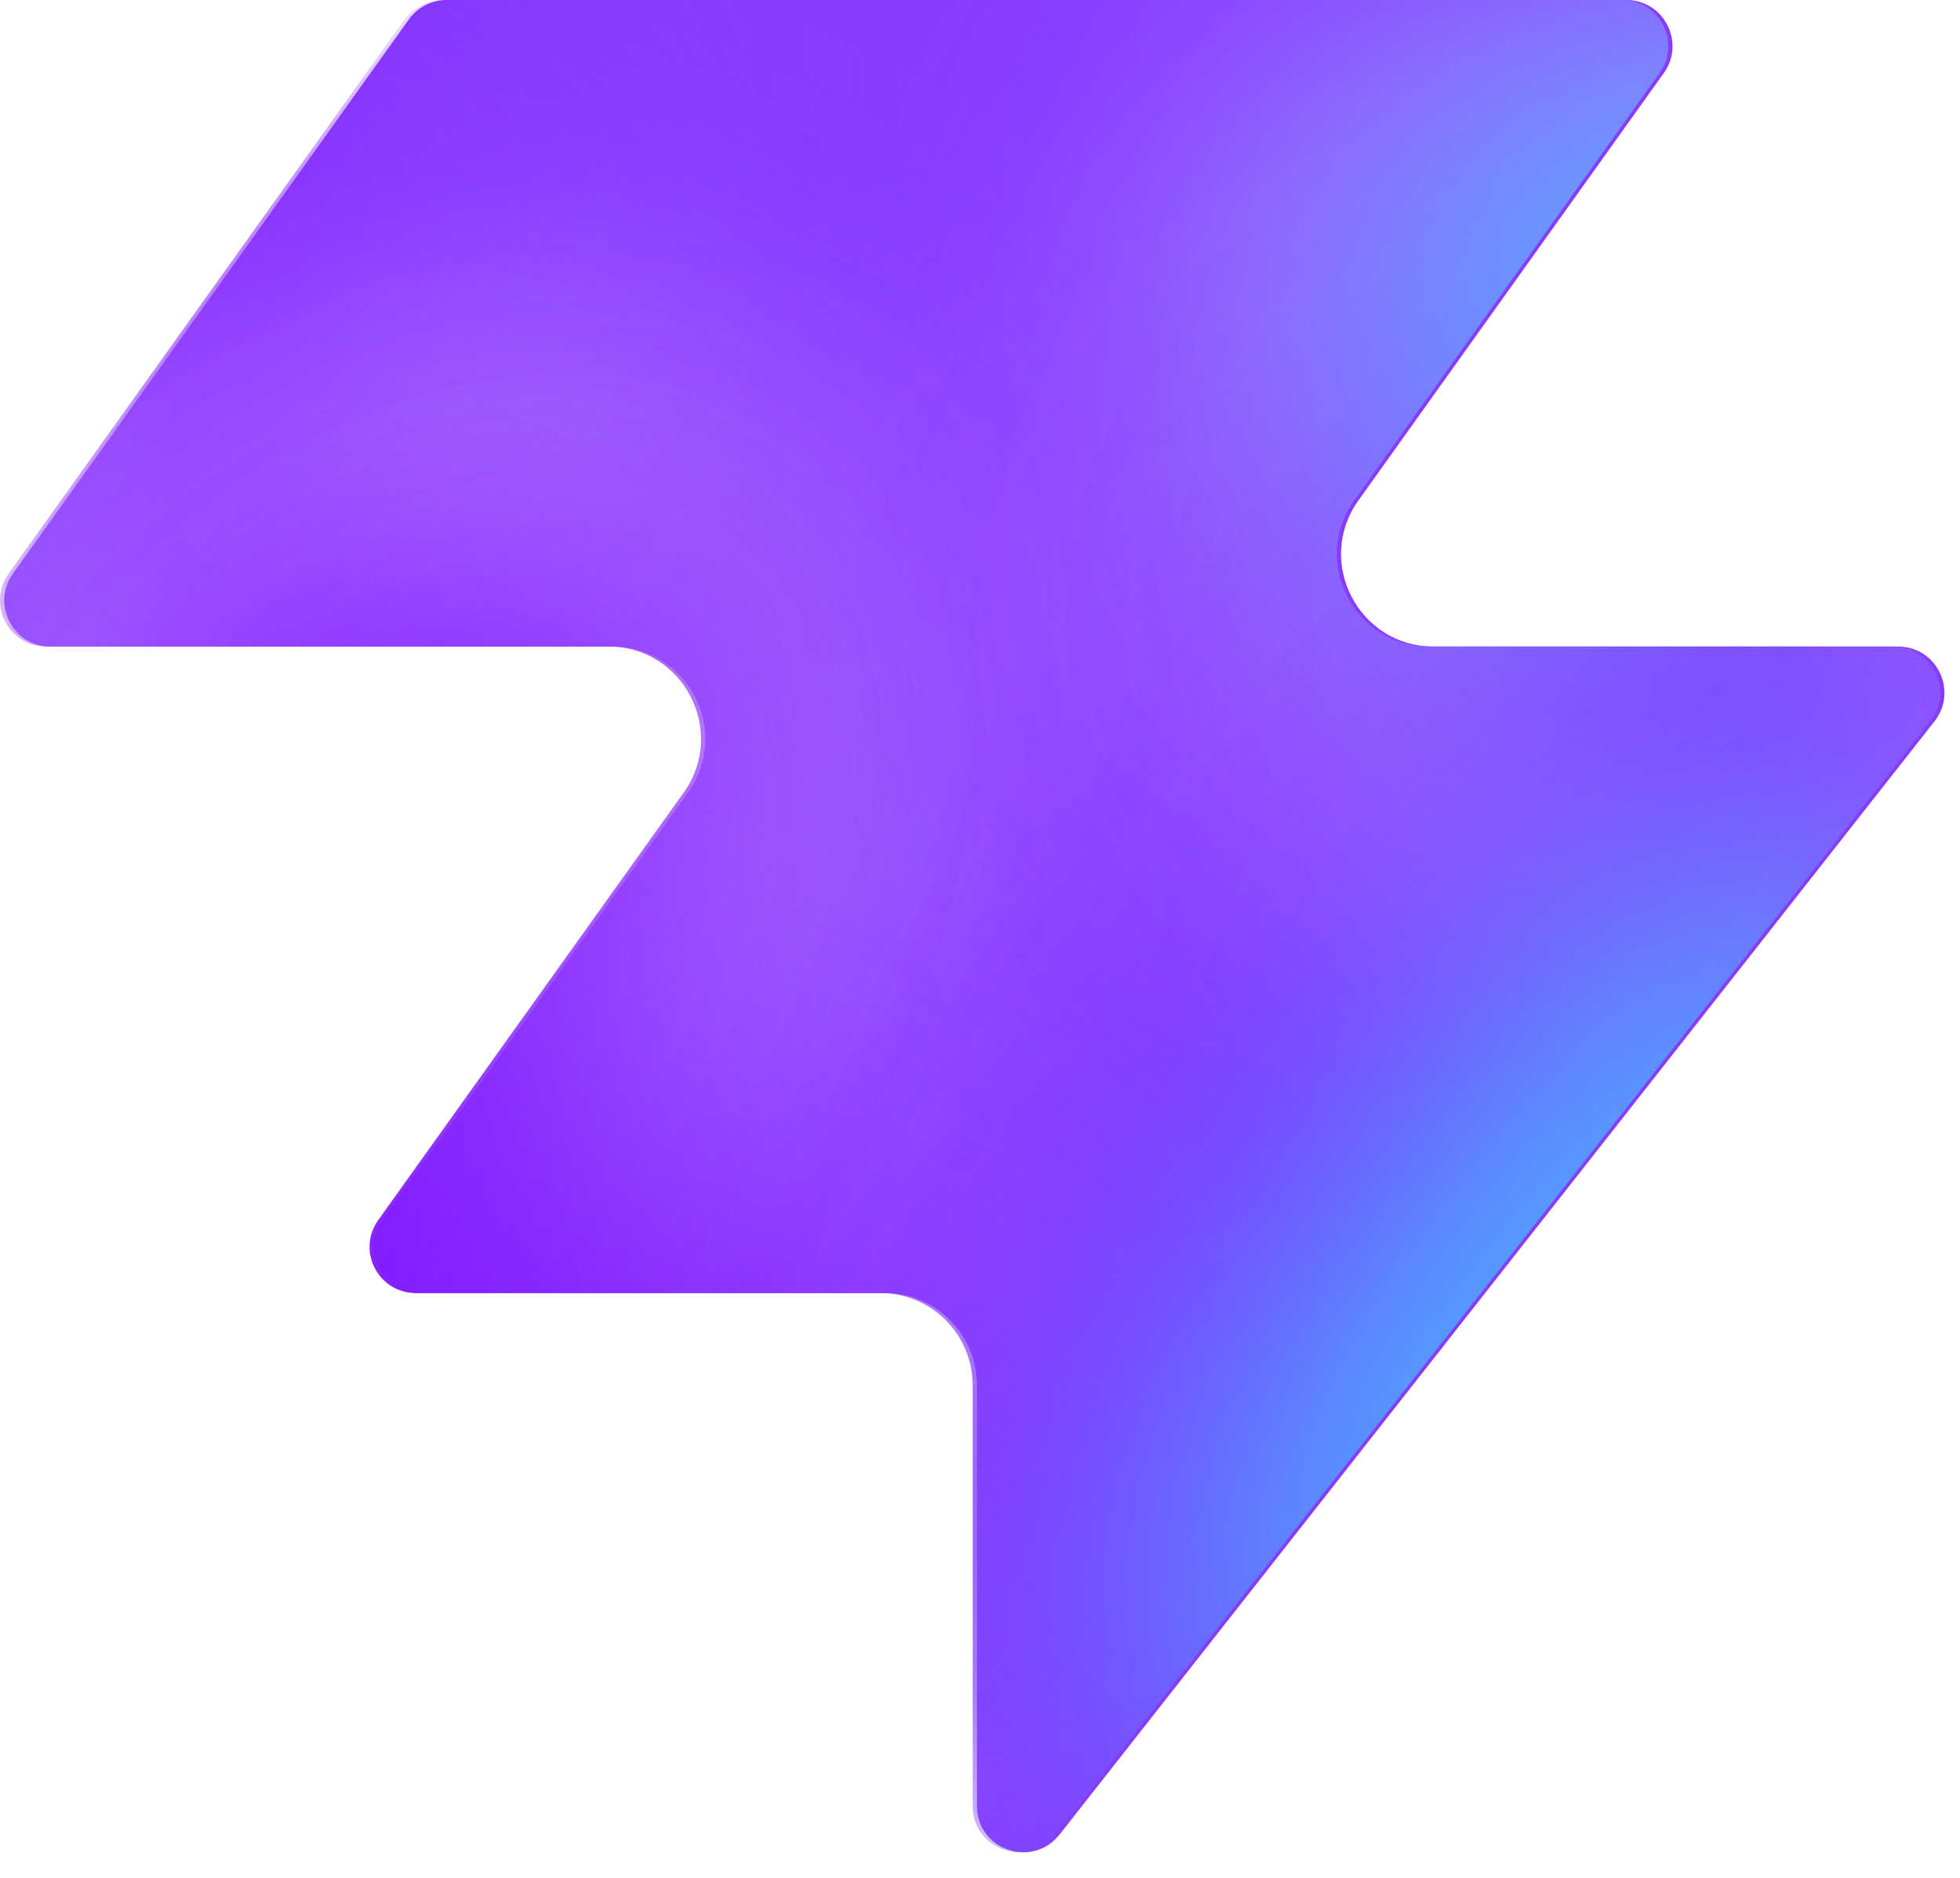
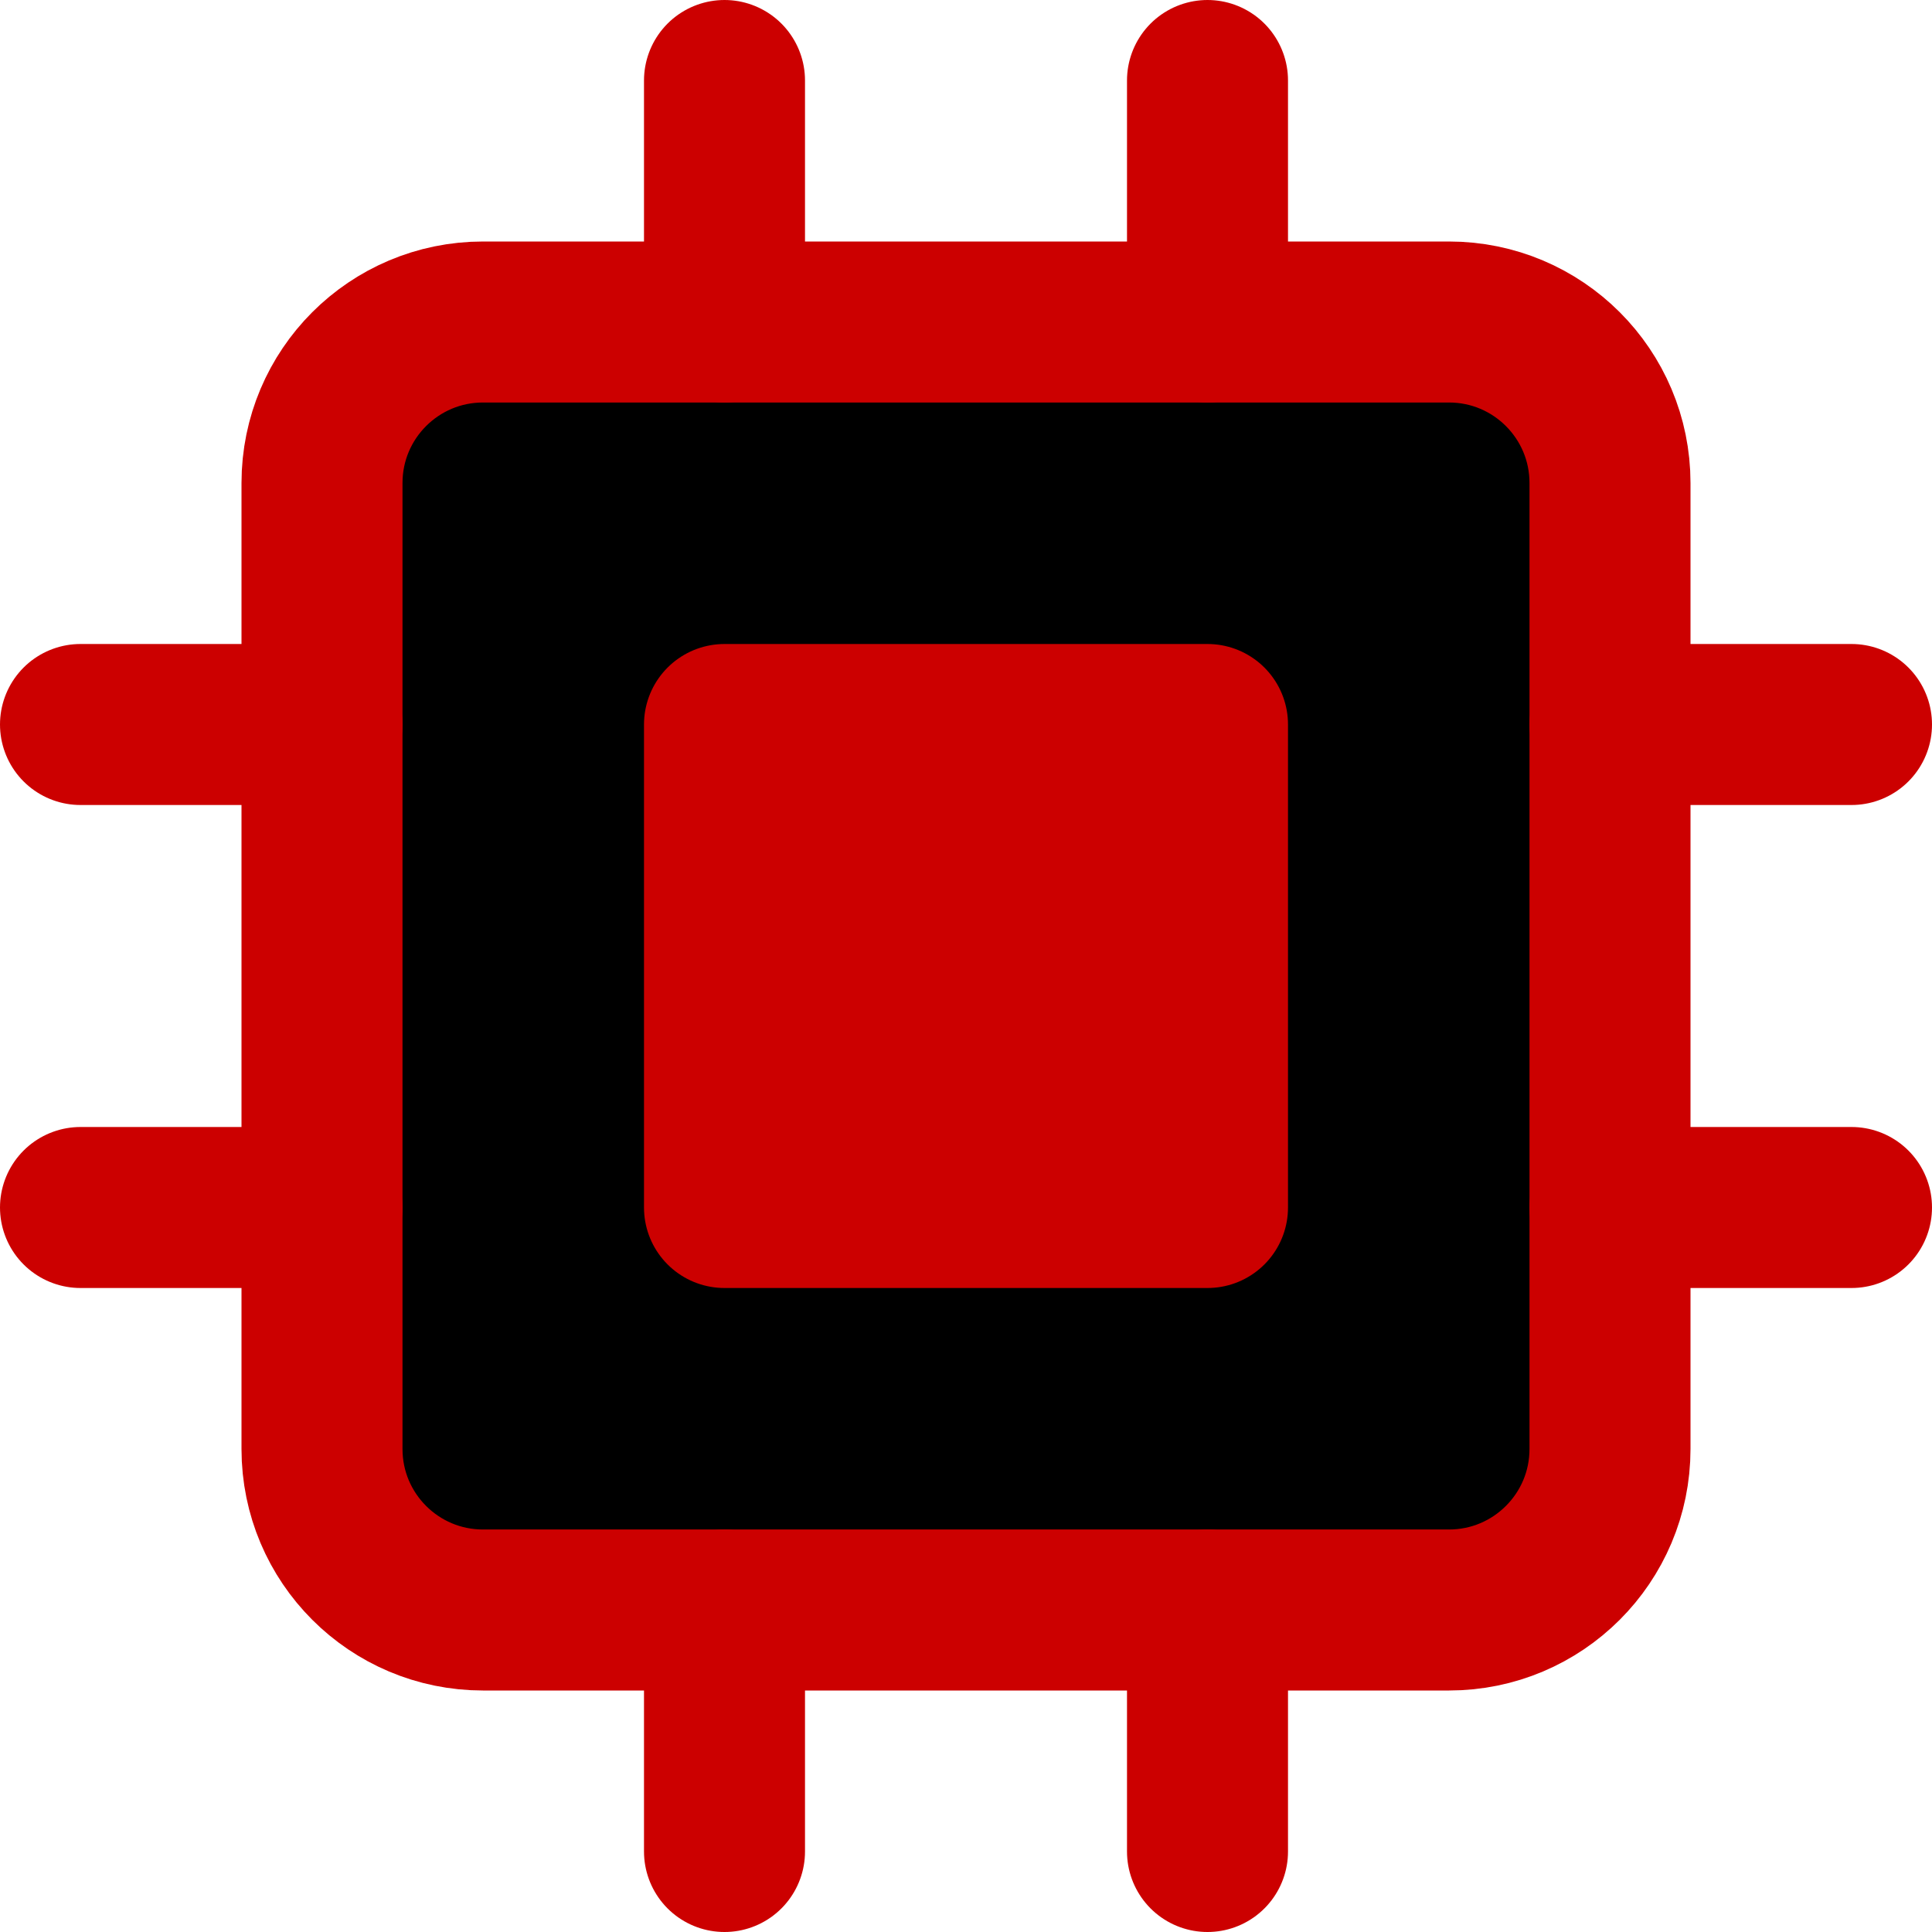
- <svg xmlns="http://www.w3.org/2000/svg" width="48" height="46" fill="none" viewBox="0 0 48 46">
-   <path fill="#863bff" d="M25.946 44.938c-.664.845-2.021.375-2.021-.698V33.937a2.26 2.26 0 0 0-2.262-2.262H10.287c-.92 0-1.456-1.04-.92-1.788l7.48-10.471c1.07-1.497 0-3.578-1.842-3.578H1.237c-.92 0-1.456-1.04-.92-1.788L10.013.474c.214-.297.556-.474.92-.474h28.894c.92 0 1.456 1.04.92 1.788l-7.48 10.471c-1.07 1.498 0 3.579 1.842 3.579h11.377c.943 0 1.473 1.088.89 1.83L25.947 44.94z" style="fill:#863bff;fill:color(display-p3 .525 .23 1);fill-opacity:1" />
-   <mask id="a" width="48" height="46" x="0" y="0" maskUnits="userSpaceOnUse" style="mask-type:alpha">
-     <path fill="#000" d="M25.842 44.938c-.664.844-2.021.375-2.021-.698V33.937a2.26 2.26 0 0 0-2.262-2.262H10.183c-.92 0-1.456-1.04-.92-1.788l7.48-10.471c1.07-1.498 0-3.579-1.842-3.579H1.133c-.92 0-1.456-1.04-.92-1.787L9.91.473c.214-.297.556-.474.92-.474h28.894c.92 0 1.456 1.04.92 1.788l-7.48 10.471c-1.07 1.498 0 3.578 1.842 3.578h11.377c.943 0 1.473 1.088.89 1.832L25.843 44.94z" style="fill:#000;fill-opacity:1" />
-   </mask>
-   <g mask="url(#a)">
-     <g filter="url(#b)">
-       <ellipse cx="5.508" cy="14.704" fill="#ede6ff" rx="5.508" ry="14.704" style="fill:#ede6ff;fill:color(display-p3 .927 .903 1);fill-opacity:1" transform="matrix(.00324 1 1 -.00324 -4.47 31.516)" />
-     </g>
-     <g filter="url(#c)">
-       <ellipse cx="10.399" cy="29.851" fill="#ede6ff" rx="10.399" ry="29.851" style="fill:#ede6ff;fill:color(display-p3 .927 .903 1);fill-opacity:1" transform="matrix(.00324 1 1 -.00324 -39.328 7.883)" />
-     </g>
-     <g filter="url(#d)">
-       <ellipse cx="5.508" cy="30.487" fill="#7e14ff" rx="5.508" ry="30.487" style="fill:#7e14ff;fill:color(display-p3 .492 .077 1);fill-opacity:1" transform="rotate(89.814 -25.913 -14.639)scale(1 -1)" />
-     </g>
-     <g filter="url(#e)">
-       <ellipse cx="5.508" cy="30.599" fill="#7e14ff" rx="5.508" ry="30.599" style="fill:#7e14ff;fill:color(display-p3 .492 .077 1);fill-opacity:1" transform="rotate(89.814 -32.644 -3.334)scale(1 -1)" />
-     </g>
-     <g filter="url(#f)">
-       <ellipse cx="5.508" cy="30.599" fill="#7e14ff" rx="5.508" ry="30.599" style="fill:#7e14ff;fill:color(display-p3 .492 .077 1);fill-opacity:1" transform="matrix(.00324 1 1 -.00324 -34.34 30.47)" />
-     </g>
-     <g filter="url(#g)">
-       <ellipse cx="14.072" cy="22.078" fill="#ede6ff" rx="14.072" ry="22.078" style="fill:#ede6ff;fill:color(display-p3 .927 .903 1);fill-opacity:1" transform="rotate(93.35 24.506 48.493)scale(-1 1)" />
-     </g>
-     <g filter="url(#h)">
-       <ellipse cx="3.47" cy="21.501" fill="#7e14ff" rx="3.47" ry="21.501" style="fill:#7e14ff;fill:color(display-p3 .492 .077 1);fill-opacity:1" transform="rotate(89.009 28.708 47.59)scale(-1 1)" />
-     </g>
-     <g filter="url(#i)">
-       <ellipse cx="3.47" cy="21.501" fill="#7e14ff" rx="3.47" ry="21.501" style="fill:#7e14ff;fill:color(display-p3 .492 .077 1);fill-opacity:1" transform="rotate(89.009 28.708 47.59)scale(-1 1)" />
-     </g>
-     <g filter="url(#j)">
-       <ellipse cx=".387" cy="8.972" fill="#7e14ff" rx="4.407" ry="29.108" style="fill:#7e14ff;fill:color(display-p3 .492 .077 1);fill-opacity:1" transform="rotate(39.51 .387 8.972)" />
-     </g>
-     <g filter="url(#k)">
-       <ellipse cx="47.523" cy="-6.092" fill="#7e14ff" rx="4.407" ry="29.108" style="fill:#7e14ff;fill:color(display-p3 .492 .077 1);fill-opacity:1" transform="rotate(37.892 47.523 -6.092)" />
-     </g>
-     <g filter="url(#l)">
-       <ellipse cx="41.412" cy="6.333" fill="#47bfff" rx="5.971" ry="9.665" style="fill:#47bfff;fill:color(display-p3 .28 .748 1);fill-opacity:1" transform="rotate(37.892 41.412 6.333)" />
-     </g>
-     <g filter="url(#m)">
-       <ellipse cx="-1.879" cy="38.332" fill="#7e14ff" rx="4.407" ry="29.108" style="fill:#7e14ff;fill:color(display-p3 .492 .077 1);fill-opacity:1" transform="rotate(37.892 -1.88 38.332)" />
-     </g>
-     <g filter="url(#n)">
-       <ellipse cx="-1.879" cy="38.332" fill="#7e14ff" rx="4.407" ry="29.108" style="fill:#7e14ff;fill:color(display-p3 .492 .077 1);fill-opacity:1" transform="rotate(37.892 -1.88 38.332)" />
-     </g>
-     <g filter="url(#o)">
-       <ellipse cx="35.651" cy="29.907" fill="#7e14ff" rx="4.407" ry="29.108" style="fill:#7e14ff;fill:color(display-p3 .492 .077 1);fill-opacity:1" transform="rotate(37.892 35.651 29.907)" />
-     </g>
-     <g filter="url(#p)">
-       <ellipse cx="38.418" cy="32.4" fill="#47bfff" rx="5.971" ry="15.297" style="fill:#47bfff;fill:color(display-p3 .28 .748 1);fill-opacity:1" transform="rotate(37.892 38.418 32.4)" />
-     </g>
-   </g>
-   <defs>
-     <filter id="b" width="60.045" height="41.654" x="-19.77" y="16.149" color-interpolation-filters="sRGB" filterUnits="userSpaceOnUse">
-       <feFlood flood-opacity="0" result="BackgroundImageFix" />
-       <feBlend in="SourceGraphic" in2="BackgroundImageFix" result="shape" />
-       <feGaussianBlur result="effect1_foregroundBlur_2002_17158" stdDeviation="7.659" />
-     </filter>
-     <filter id="c" width="90.34" height="51.437" x="-54.613" y="-7.533" color-interpolation-filters="sRGB" filterUnits="userSpaceOnUse">
-       <feFlood flood-opacity="0" result="BackgroundImageFix" />
-       <feBlend in="SourceGraphic" in2="BackgroundImageFix" result="shape" />
-       <feGaussianBlur result="effect1_foregroundBlur_2002_17158" stdDeviation="7.659" />
-     </filter>
-     <filter id="d" width="79.355" height="29.4" x="-49.64" y="2.03" color-interpolation-filters="sRGB" filterUnits="userSpaceOnUse">
-       <feFlood flood-opacity="0" result="BackgroundImageFix" />
-       <feBlend in="SourceGraphic" in2="BackgroundImageFix" result="shape" />
-       <feGaussianBlur result="effect1_foregroundBlur_2002_17158" stdDeviation="4.596" />
-     </filter>
-     <filter id="e" width="79.579" height="29.4" x="-45.045" y="20.029" color-interpolation-filters="sRGB" filterUnits="userSpaceOnUse">
-       <feFlood flood-opacity="0" result="BackgroundImageFix" />
-       <feBlend in="SourceGraphic" in2="BackgroundImageFix" result="shape" />
-       <feGaussianBlur result="effect1_foregroundBlur_2002_17158" stdDeviation="4.596" />
-     </filter>
-     <filter id="f" width="79.579" height="29.4" x="-43.513" y="21.178" color-interpolation-filters="sRGB" filterUnits="userSpaceOnUse">
-       <feFlood flood-opacity="0" result="BackgroundImageFix" />
-       <feBlend in="SourceGraphic" in2="BackgroundImageFix" result="shape" />
-       <feGaussianBlur result="effect1_foregroundBlur_2002_17158" stdDeviation="4.596" />
-     </filter>
-     <filter id="g" width="74.749" height="58.852" x="15.756" y="-17.901" color-interpolation-filters="sRGB" filterUnits="userSpaceOnUse">
-       <feFlood flood-opacity="0" result="BackgroundImageFix" />
-       <feBlend in="SourceGraphic" in2="BackgroundImageFix" result="shape" />
-       <feGaussianBlur result="effect1_foregroundBlur_2002_17158" stdDeviation="7.659" />
-     </filter>
-     <filter id="h" width="61.377" height="25.362" x="23.548" y="2.284" color-interpolation-filters="sRGB" filterUnits="userSpaceOnUse">
-       <feFlood flood-opacity="0" result="BackgroundImageFix" />
-       <feBlend in="SourceGraphic" in2="BackgroundImageFix" result="shape" />
-       <feGaussianBlur result="effect1_foregroundBlur_2002_17158" stdDeviation="4.596" />
-     </filter>
-     <filter id="i" width="61.377" height="25.362" x="23.548" y="2.284" color-interpolation-filters="sRGB" filterUnits="userSpaceOnUse">
-       <feFlood flood-opacity="0" result="BackgroundImageFix" />
-       <feBlend in="SourceGraphic" in2="BackgroundImageFix" result="shape" />
-       <feGaussianBlur result="effect1_foregroundBlur_2002_17158" stdDeviation="4.596" />
-     </filter>
-     <filter id="j" width="56.045" height="63.649" x="-27.636" y="-22.853" color-interpolation-filters="sRGB" filterUnits="userSpaceOnUse">
-       <feFlood flood-opacity="0" result="BackgroundImageFix" />
-       <feBlend in="SourceGraphic" in2="BackgroundImageFix" result="shape" />
-       <feGaussianBlur result="effect1_foregroundBlur_2002_17158" stdDeviation="4.596" />
-     </filter>
-     <filter id="k" width="54.814" height="64.646" x="20.116" y="-38.415" color-interpolation-filters="sRGB" filterUnits="userSpaceOnUse">
-       <feFlood flood-opacity="0" result="BackgroundImageFix" />
-       <feBlend in="SourceGraphic" in2="BackgroundImageFix" result="shape" />
-       <feGaussianBlur result="effect1_foregroundBlur_2002_17158" stdDeviation="4.596" />
-     </filter>
-     <filter id="l" width="33.541" height="35.313" x="24.641" y="-11.323" color-interpolation-filters="sRGB" filterUnits="userSpaceOnUse">
-       <feFlood flood-opacity="0" result="BackgroundImageFix" />
-       <feBlend in="SourceGraphic" in2="BackgroundImageFix" result="shape" />
-       <feGaussianBlur result="effect1_foregroundBlur_2002_17158" stdDeviation="4.596" />
-     </filter>
-     <filter id="m" width="54.814" height="64.646" x="-29.286" y="6.009" color-interpolation-filters="sRGB" filterUnits="userSpaceOnUse">
-       <feFlood flood-opacity="0" result="BackgroundImageFix" />
-       <feBlend in="SourceGraphic" in2="BackgroundImageFix" result="shape" />
-       <feGaussianBlur result="effect1_foregroundBlur_2002_17158" stdDeviation="4.596" />
-     </filter>
-     <filter id="n" width="54.814" height="64.646" x="-29.286" y="6.009" color-interpolation-filters="sRGB" filterUnits="userSpaceOnUse">
-       <feFlood flood-opacity="0" result="BackgroundImageFix" />
-       <feBlend in="SourceGraphic" in2="BackgroundImageFix" result="shape" />
-       <feGaussianBlur result="effect1_foregroundBlur_2002_17158" stdDeviation="4.596" />
-     </filter>
-     <filter id="o" width="54.814" height="64.646" x="8.244" y="-2.416" color-interpolation-filters="sRGB" filterUnits="userSpaceOnUse">
-       <feFlood flood-opacity="0" result="BackgroundImageFix" />
-       <feBlend in="SourceGraphic" in2="BackgroundImageFix" result="shape" />
-       <feGaussianBlur result="effect1_foregroundBlur_2002_17158" stdDeviation="4.596" />
-     </filter>
-     <filter id="p" width="39.409" height="43.623" x="18.713" y="10.588" color-interpolation-filters="sRGB" filterUnits="userSpaceOnUse">
-       <feFlood flood-opacity="0" result="BackgroundImageFix" />
-       <feBlend in="SourceGraphic" in2="BackgroundImageFix" result="shape" />
-       <feGaussianBlur result="effect1_foregroundBlur_2002_17158" stdDeviation="4.596" />
-     </filter>
-   </defs>
+ <svg xmlns="http://www.w3.org/2000/svg" viewBox="0 0 24 24" fill="none" stroke="#CC0000" stroke-width="2" stroke-linecap="round" stroke-linejoin="round">
+   <rect x="4" y="4" width="16" height="16" rx="2" ry="2" fill="#000000" />
+   <rect x="9" y="9" width="6" height="6" fill="#CC0000" />
+   <line x1="9" y1="1" x2="9" y2="4" />
+   <line x1="15" y1="1" x2="15" y2="4" />
+   <line x1="9" y1="20" x2="9" y2="23" />
+   <line x1="15" y1="20" x2="15" y2="23" />
+   <line x1="20" y1="9" x2="23" y2="9" />
+   <line x1="20" y1="15" x2="23" y2="15" />
+   <line x1="1" y1="9" x2="4" y2="9" />
+   <line x1="1" y1="15" x2="4" y2="15" />
</svg>
